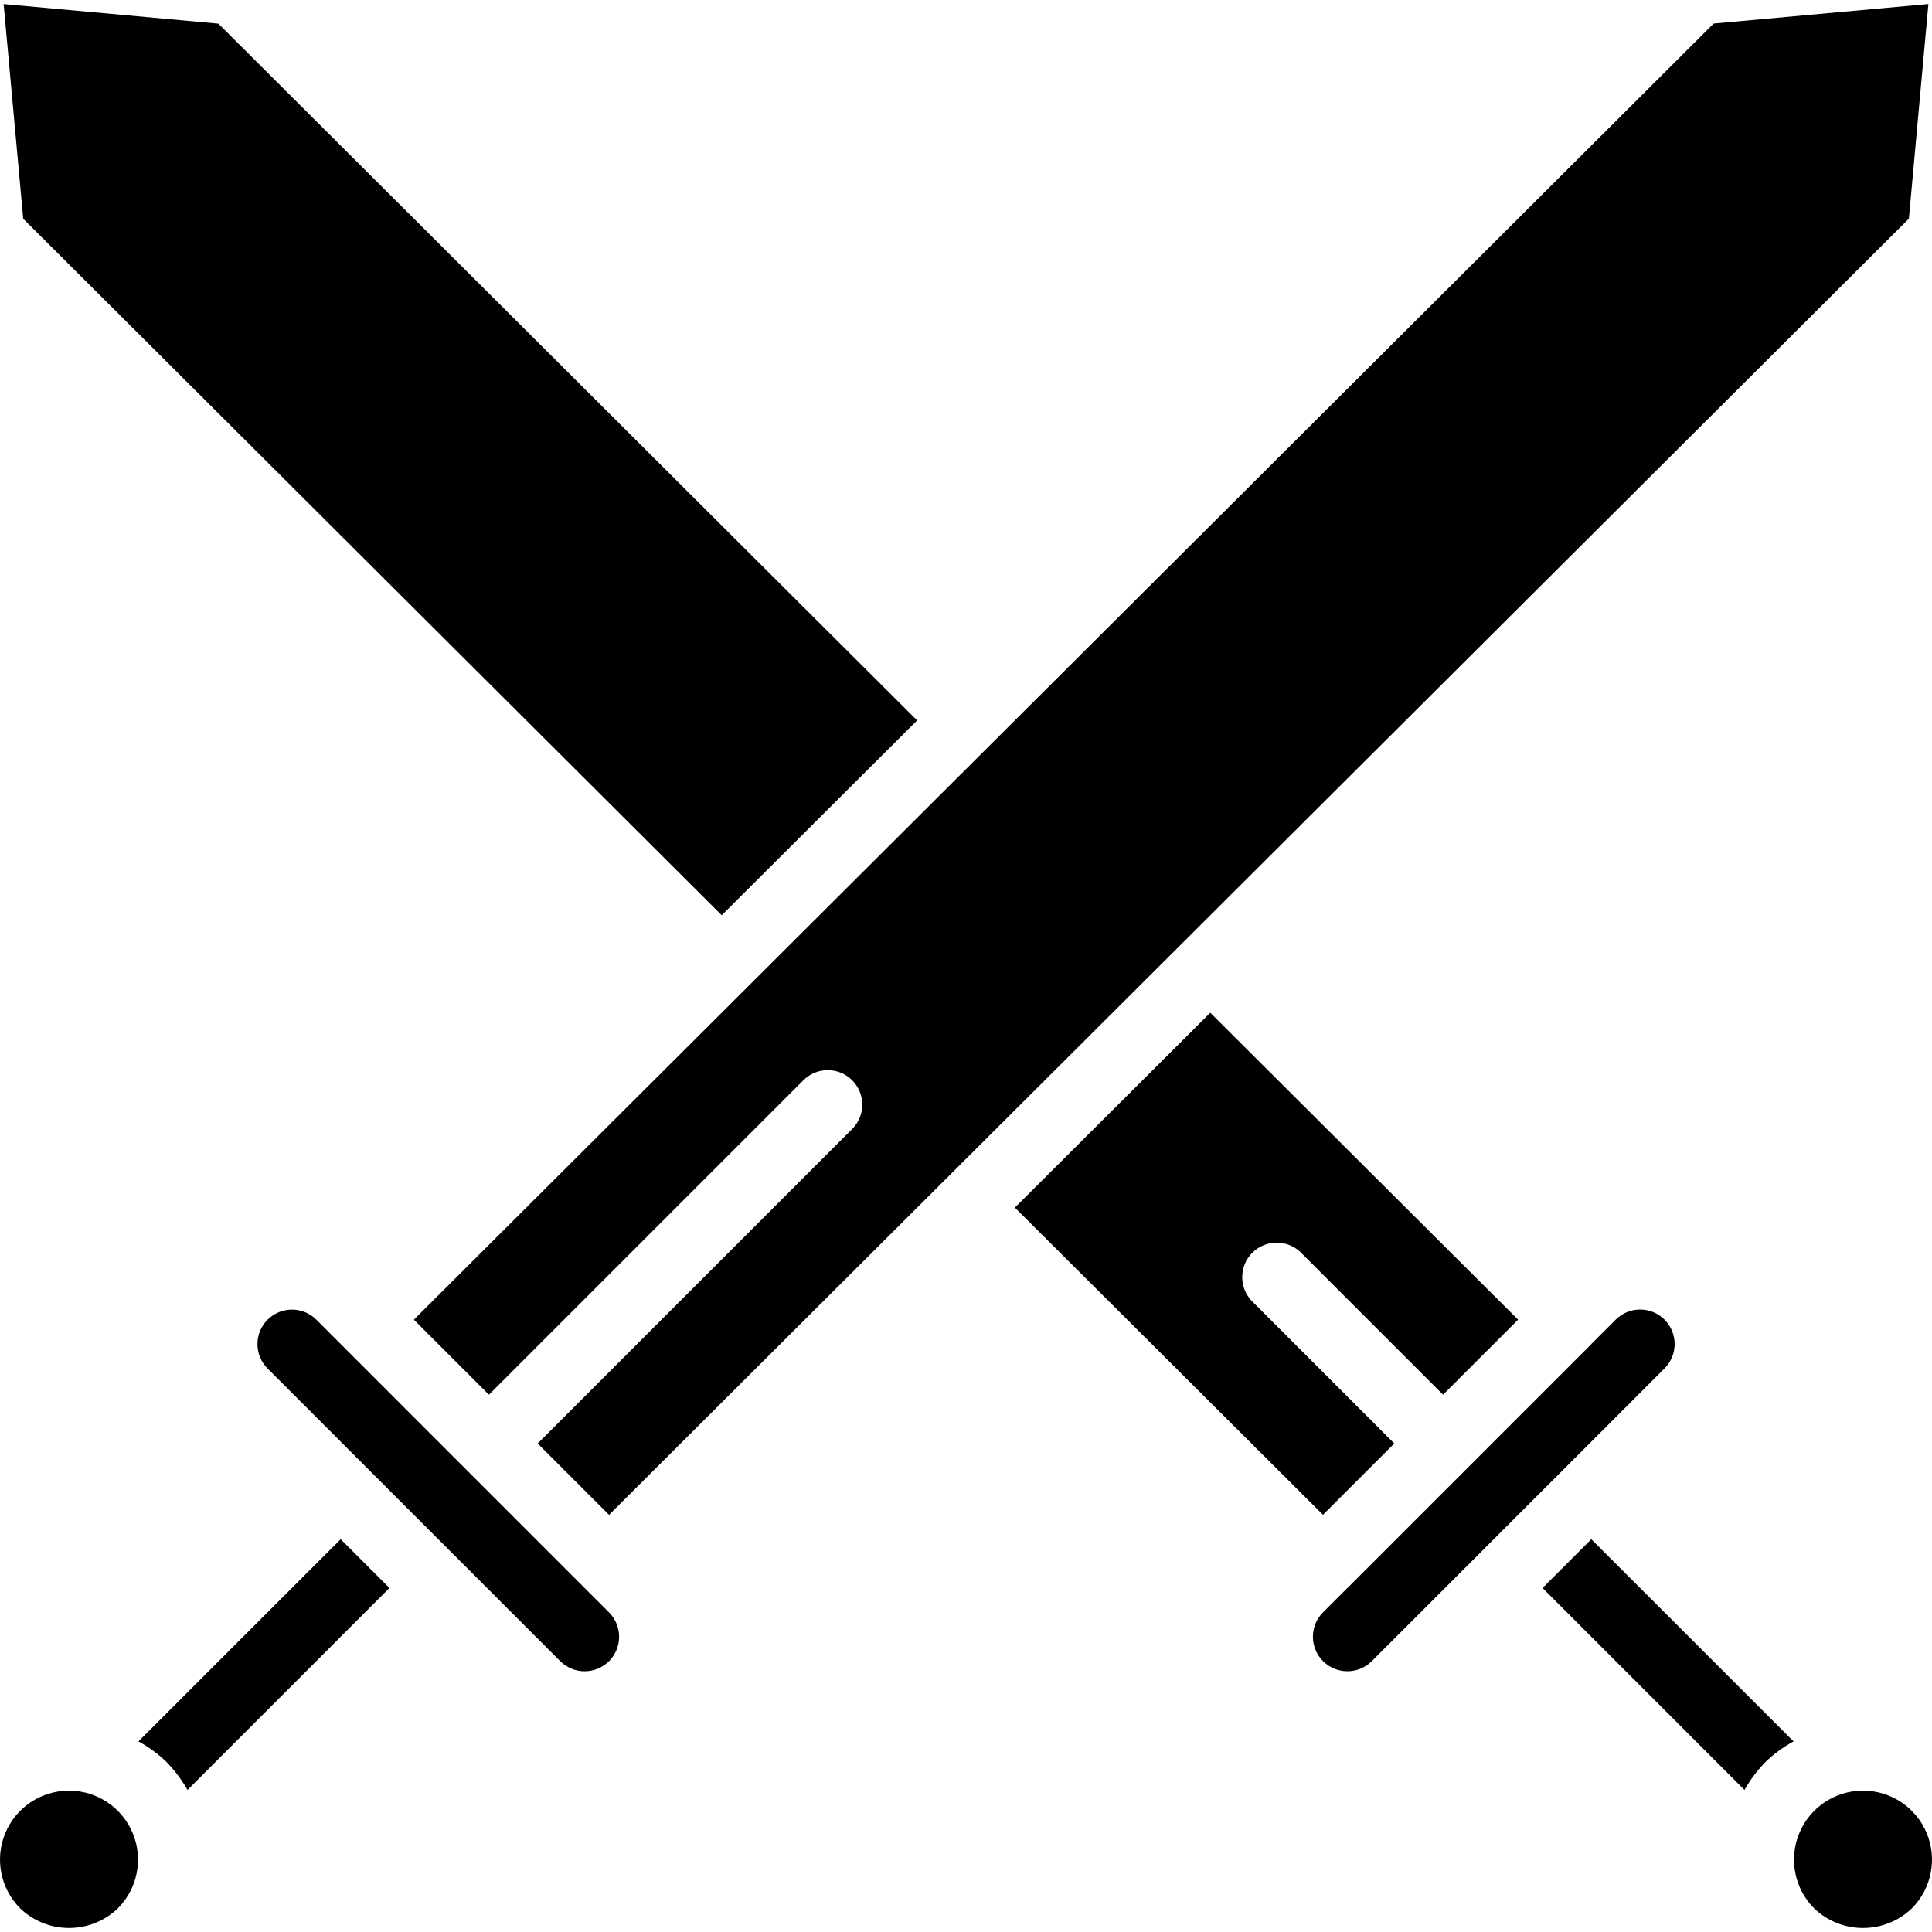
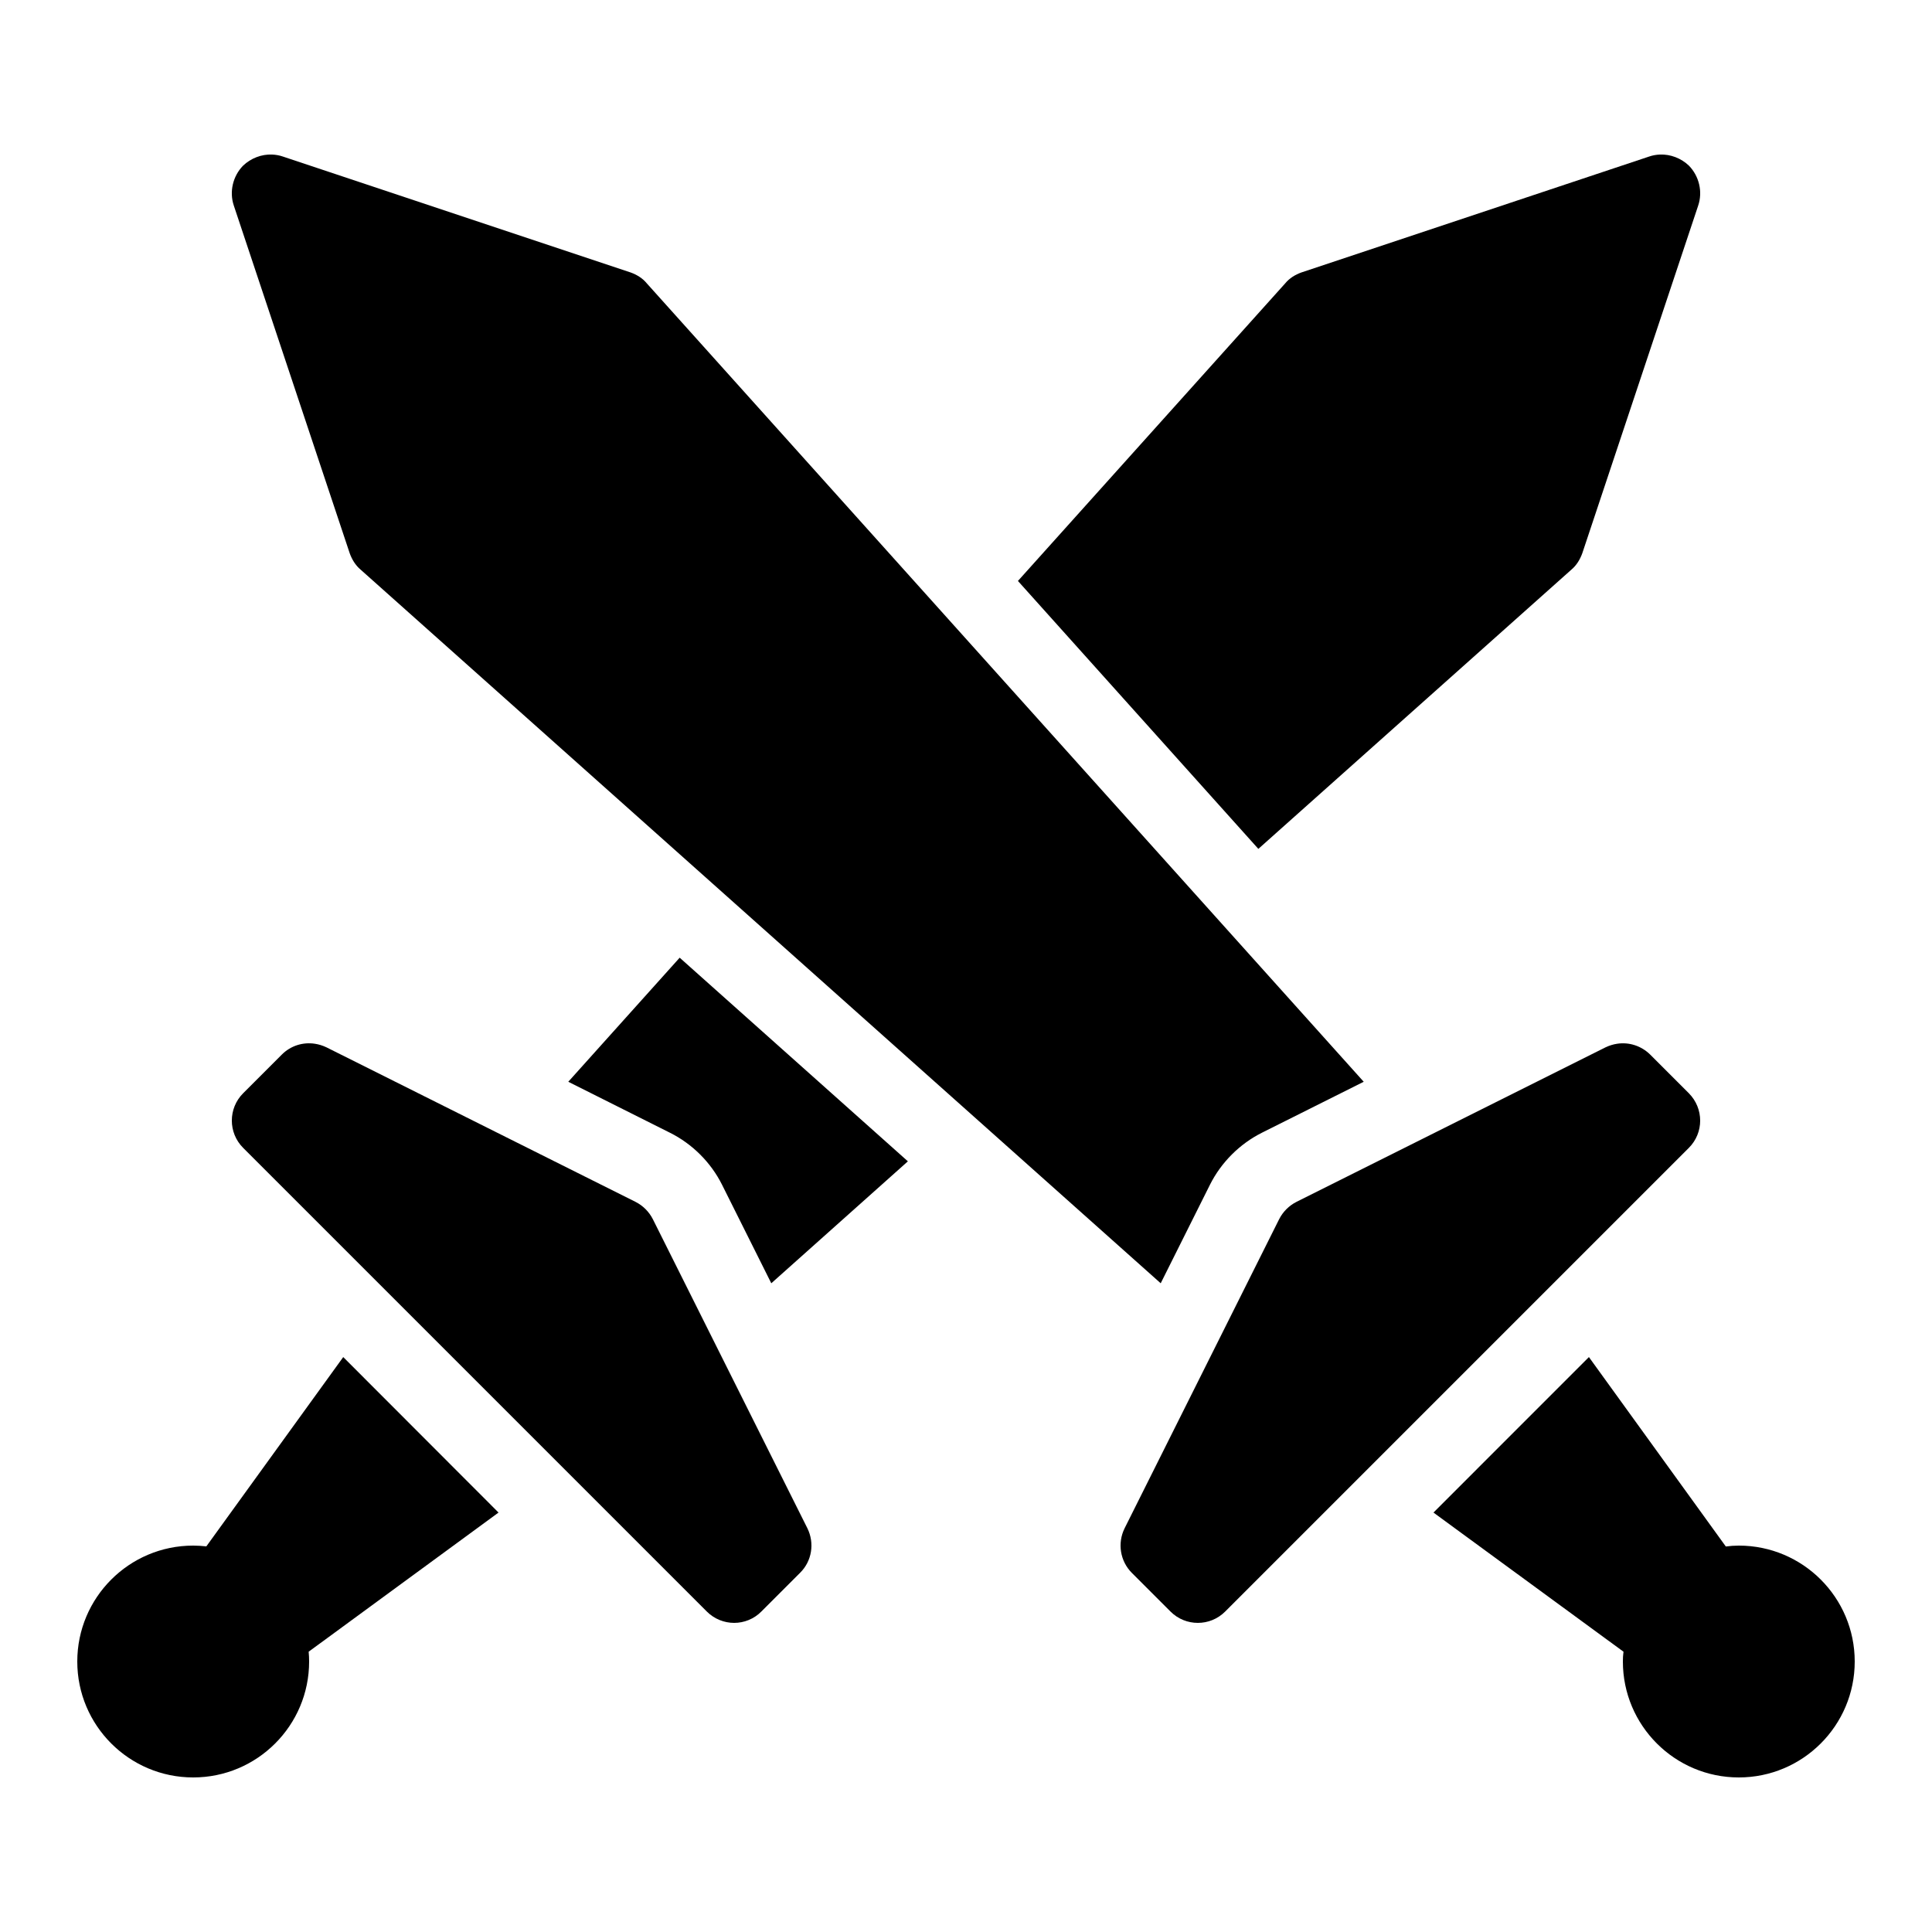
- <svg xmlns="http://www.w3.org/2000/svg" viewBox="0 0 512.001 512.001">
-   <path d="M18.286,474.536c-7.396,0-14.064,4.456-16.894,11.289c-2.83,6.833-1.265,14.699,3.966,19.928     c7.234,6.911,18.623,6.911,25.857,0c5.23-5.229,6.796-13.095,3.966-19.928C32.35,478.991,25.682,474.536,18.286,474.536z" />
-   <path d="M36.685,461.494c2.724,1.475,5.234,3.317,7.458,5.473c2.156,2.216,4.022,4.697,5.554,7.383l53.513-53.517l-12.929-12.929     L36.685,461.494z" />
-   <path d="M154.931,420.833h-0.001l-31.753-31.754l-0.086-0.058l-0.057-0.087l-0.427-0.426l-38.788-38.791     c-3.573-3.552-9.347-3.543-12.91,0.019c-3.563,3.562-3.574,9.335-0.023,12.91l77.58,77.58c3.573,3.567,9.36,3.567,12.933,0     c3.559-3.575,3.557-9.355-0.004-12.929L154.931,420.833z" />
-   <polygon points="191.265,242.554 243.048,190.917 57.867,6.262 0.961,1.074 6.152,57.967    " />
-   <path d="M408.791,420.833l53.513,53.518c1.531-2.687,3.397-5.168,5.554-7.384c2.225-2.156,4.734-3.998,7.458-5.473     l-53.597-53.589L408.791,420.833z" />
-   <path d="M510.609,485.825c-2.83-6.833-9.498-11.289-16.894-11.289s-14.064,4.456-16.894,11.289     c-2.83,6.833-1.265,14.699,3.966,19.928c7.234,6.911,18.623,6.911,25.857,0C511.874,500.523,513.439,492.658,510.609,485.825z" />
-   <path d="M314.26,249.012l0.037-0.024L505.876,57.949l5.17-56.884l-56.902,5.17L262.498,197.342l-0.024,0.036l-0.037,0.025     l-64.682,64.5l-0.013,0.02l-0.021,0.013l-88.037,87.791l19.886,19.886l83.395-83.395c3.579-3.515,9.322-3.489,12.87,0.058     c3.547,3.547,3.573,9.29,0.058,12.87l-83.395,83.396l18.906,18.906l88.107-87.858l0.016-0.023l0.024-0.016l64.684-64.502     L314.26,249.012z" />
-   <path d="M441.115,349.715c-3.571-3.57-9.361-3.569-12.931,0.002l-6.388,6.388l-0.063,0.094l-32.817,32.815l-0.005,0.007     l-0.007,0.005l-31.81,31.808l-0.08,0.054l-6.411,6.411c-3.559,3.573-3.552,9.353,0.014,12.919s9.346,3.57,12.919,0.01     l77.581-77.58C444.687,359.074,444.686,353.285,441.115,349.715z" />
-   <path d="M369.502,382.539l-37.68-37.68c-3.515-3.579-3.489-9.322,0.058-12.87c3.547-3.547,9.29-3.573,12.87-0.058l37.68,37.679     l19.884-19.883l-81.575-81.344l-51.787,51.641l81.654,81.408L369.502,382.539z" />
+ <svg xmlns="http://www.w3.org/2000/svg" viewBox="0 0 50 50">
+   <path d="M 7.043 4 C 6.77 3.988 6.492 4.094 6.289 4.289 C 6.027 4.559 5.93 4.961 6.051 5.32 L 9.051 14.32 C 9.109 14.48 9.199 14.629 9.328 14.738 L 30.039 33.211 L 31.316 30.656 C 31.605 30.082 32.082 29.605 32.656 29.316 L 35.293 27.996 L 16.738 7.332 C 16.629 7.199 16.48 7.109 16.32 7.051 L 7.32 4.051 C 7.23 4.02 7.137 4.004 7.043 4 Z M 42.957 4 C 42.863 4.004 42.77 4.02 42.68 4.051 L 33.68 7.051 C 33.52 7.109 33.371 7.199 33.262 7.332 L 26.344 15.035 L 32.566 21.969 L 40.672 14.738 C 40.801 14.629 40.891 14.48 40.949 14.32 L 43.949 5.32 C 44.07 4.961 43.973 4.559 43.711 4.289 C 43.508 4.094 43.23 3.988 42.957 4 Z M 17.59 24.785 L 14.707 27.996 L 17.34 29.316 C 17.918 29.605 18.395 30.082 18.684 30.656 L 19.961 33.211 L 23.496 30.055 Z M 8.148 27.012 C 7.84 26.965 7.523 27.062 7.293 27.293 L 6.293 28.293 C 5.902 28.684 5.902 29.316 6.293 29.707 L 18.293 41.707 C 18.488 41.902 18.746 42 19 42 C 19.254 42 19.512 41.902 19.707 41.703 L 20.707 40.703 C 21.012 40.402 21.086 39.938 20.895 39.551 L 16.895 31.551 C 16.797 31.359 16.641 31.203 16.449 31.105 L 8.449 27.105 C 8.352 27.059 8.25 27.027 8.148 27.012 Z M 41.852 27.012 C 41.75 27.027 41.648 27.059 41.551 27.105 L 33.551 31.105 C 33.359 31.203 33.203 31.359 33.105 31.551 L 29.105 39.551 C 28.914 39.938 28.988 40.402 29.293 40.707 L 30.293 41.707 C 30.488 41.902 30.742 42 31 42 C 31.258 42 31.512 41.902 31.707 41.707 L 43.707 29.707 C 44.098 29.316 44.098 28.688 43.707 28.293 L 42.707 27.293 C 42.477 27.066 42.16 26.965 41.852 27.012 Z M 8.883 35.121 L 5.34 40.02 C 5.227 40.008 5.113 40 5 40 C 3.344 40 2 41.344 2 43 C 2 44.656 3.344 46 5 46 C 6.656 46 8 44.656 8 43 C 8 42.914 7.996 42.828 7.988 42.746 L 12.902 39.145 Z M 41.121 35.121 L 37.098 39.145 L 42.016 42.746 C 42.004 42.832 42 42.914 42 43 C 42 44.656 43.344 46 45 46 C 46.656 46 48 44.656 48 43 C 48 41.344 46.656 40 45 40 C 44.887 40 44.777 40.008 44.664 40.023 Z M 41.121 35.121 " />
</svg>
